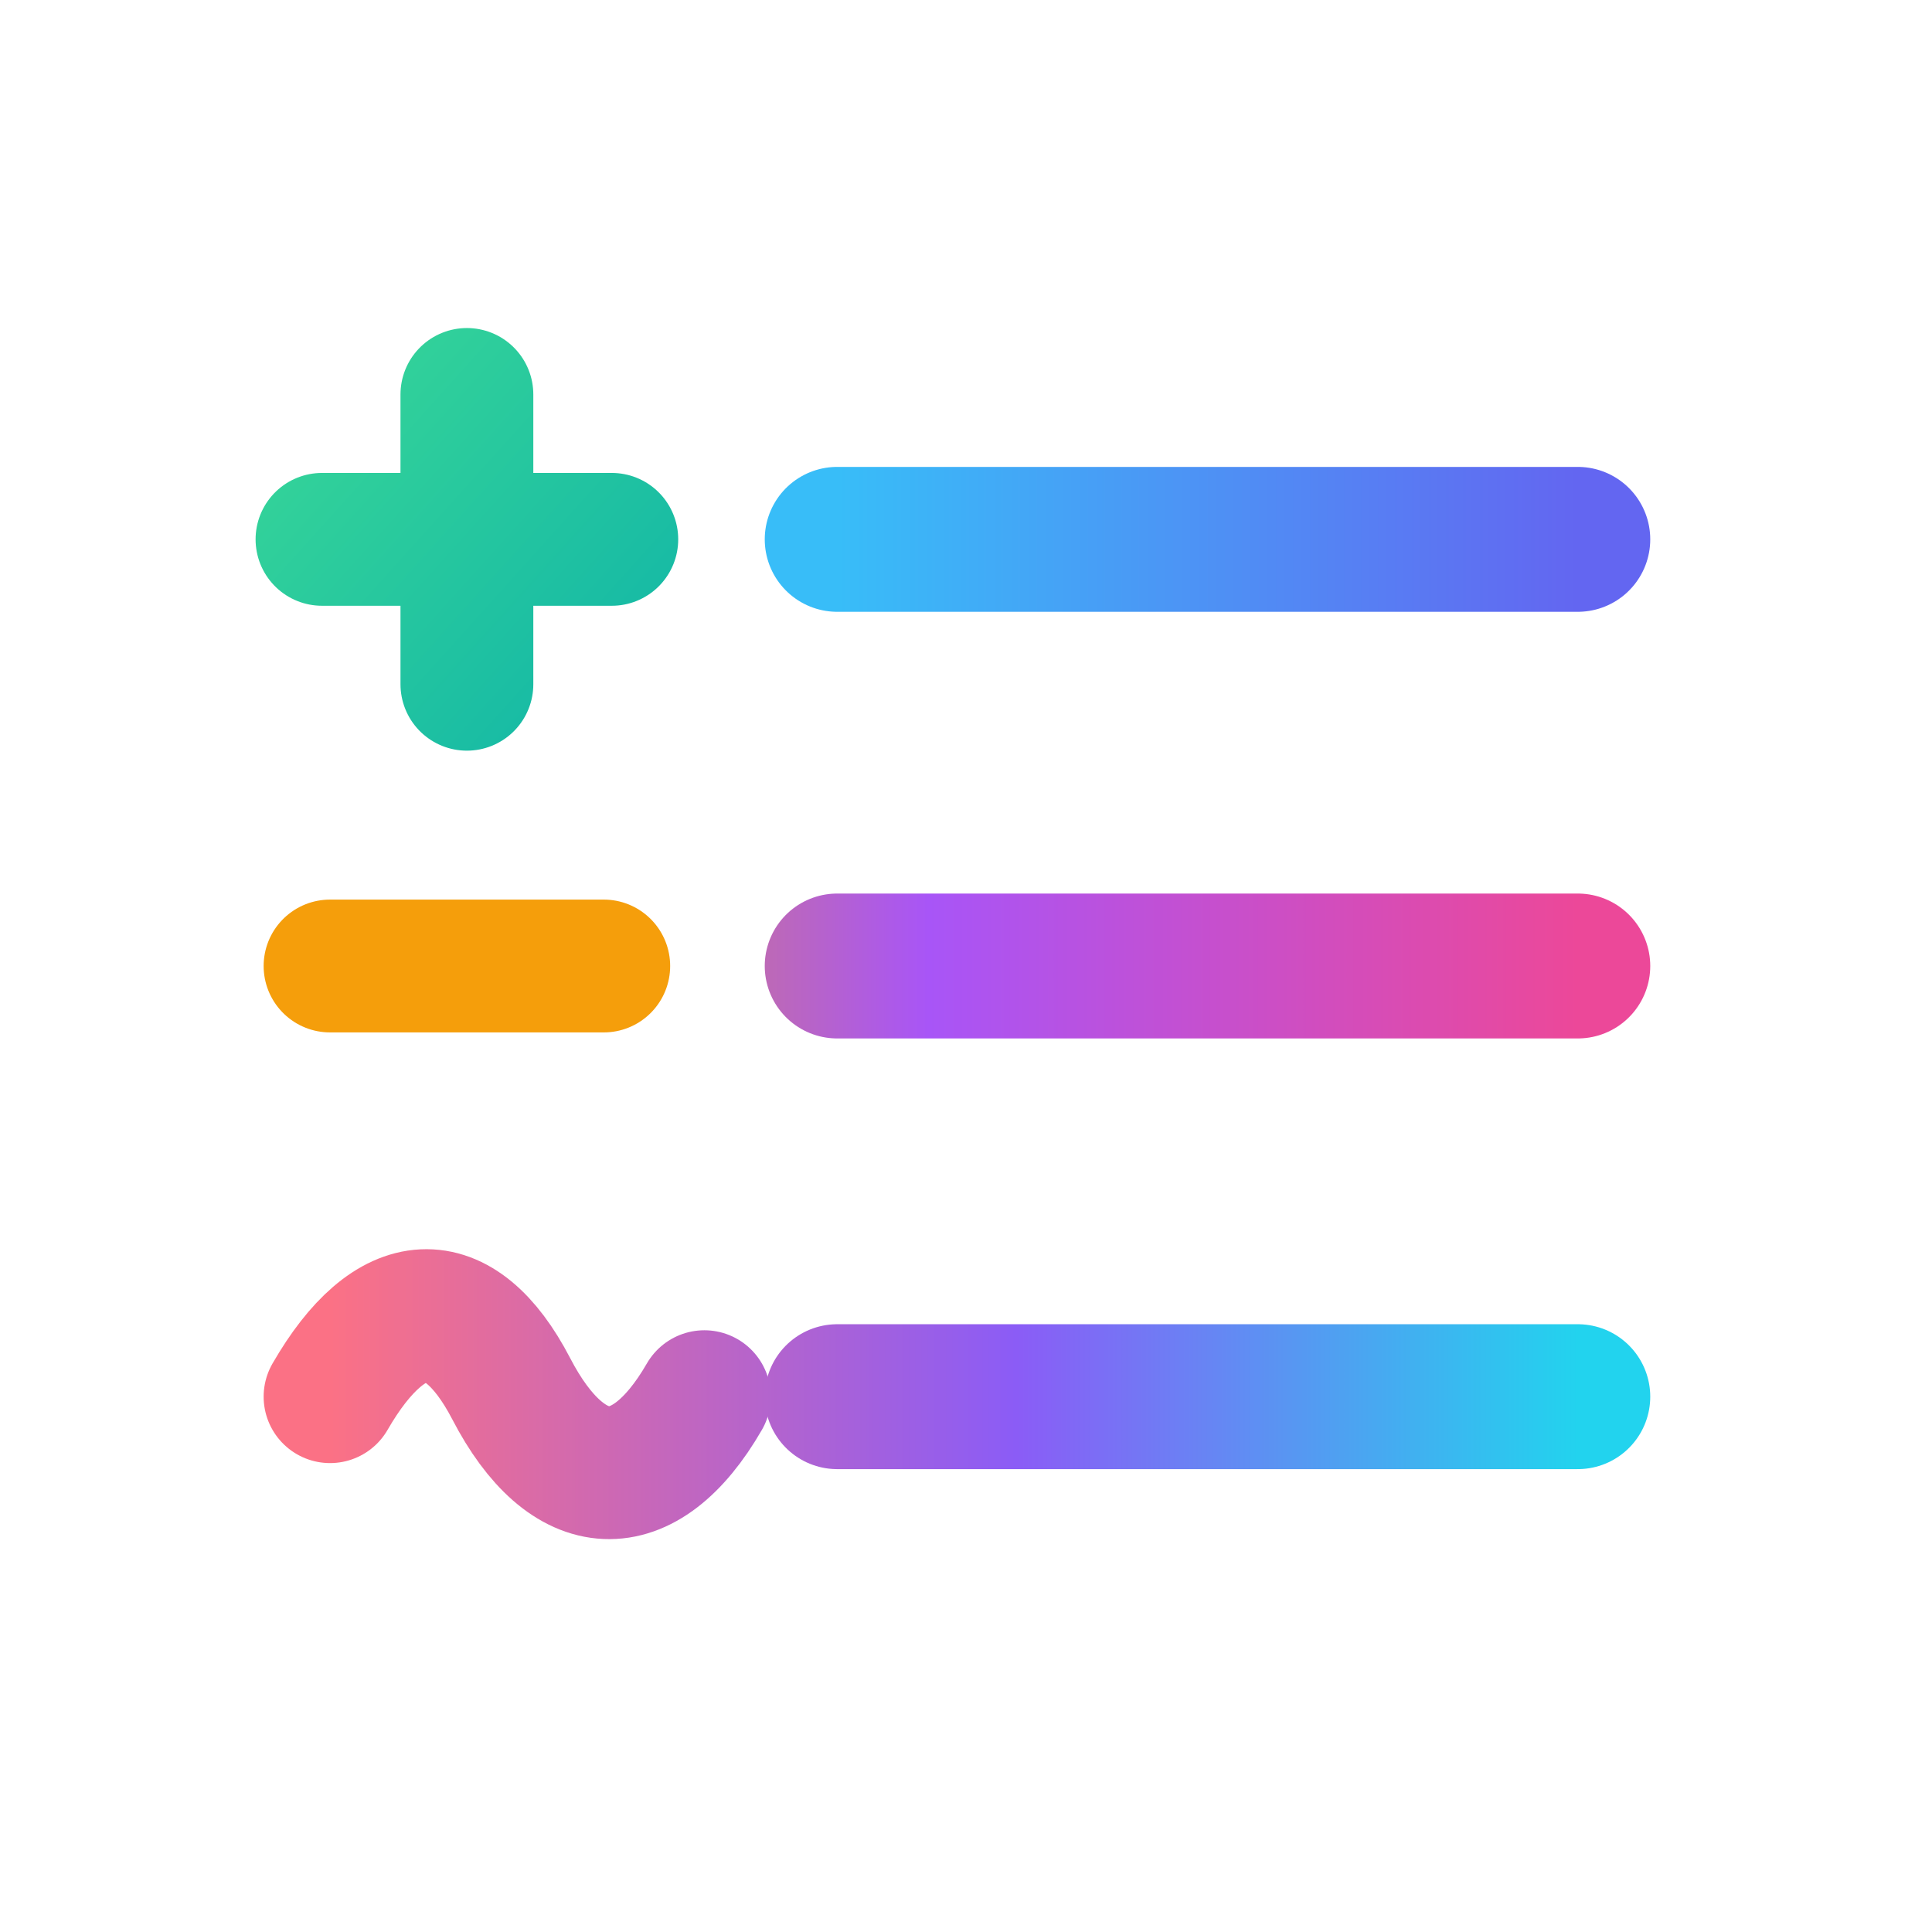
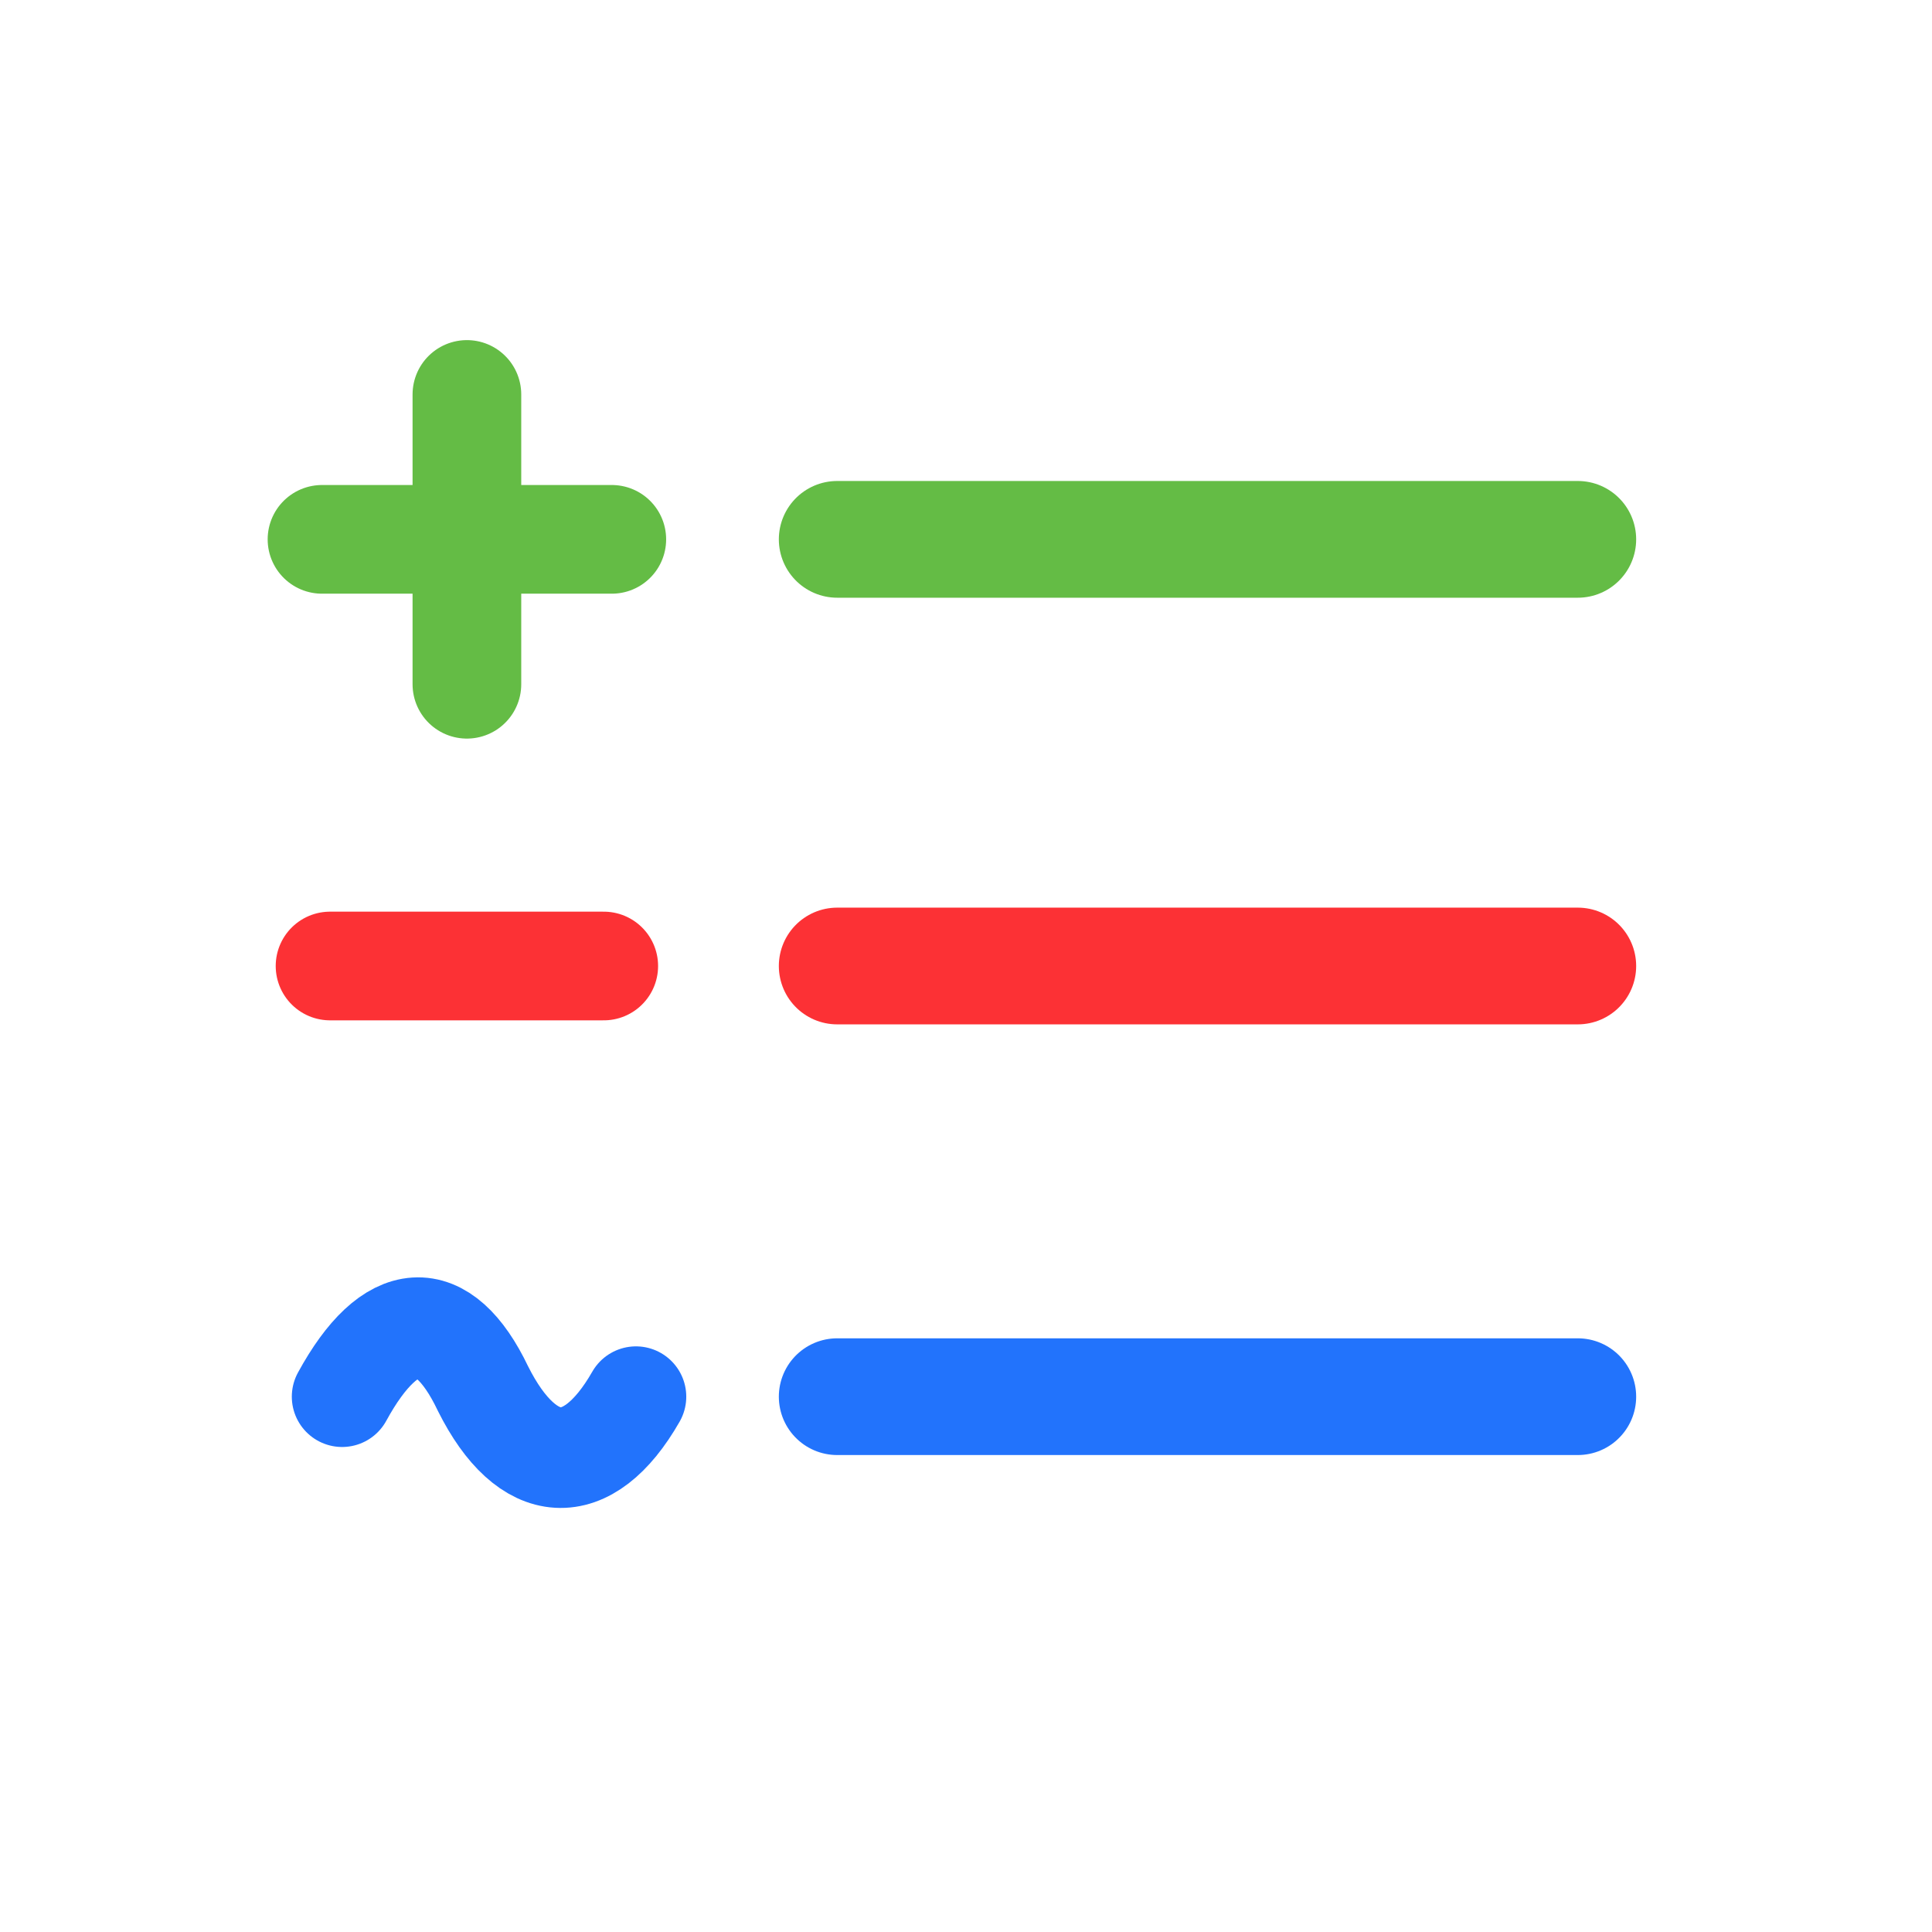
<svg xmlns="http://www.w3.org/2000/svg" width="24" height="24" viewBox="0 0 24 24" fill="none" aria-hidden="true">
-   <defs>
-     <linearGradient id="plus" x1="4" x2="8" y1="4.9" y2="8.5" gradientUnits="userSpaceOnUse">
-       <stop stop-color="#34D399" />
-       <stop offset="1" stop-color="#14B8A6" />
-     </linearGradient>
-     <linearGradient id="topLine" x1="10.4" x2="19.6" y1="6.7" y2="6.7" gradientUnits="userSpaceOnUse">
-       <stop stop-color="#38BDF8" />
-       <stop offset="1" stop-color="#6366F1" />
-     </linearGradient>
-     <linearGradient id="middleLine" x1="4.1" x2="19.6" y1="12" y2="12" gradientUnits="userSpaceOnUse">
-       <stop stop-color="#F59E0B" />
-       <stop offset=".48" stop-color="#A855F7" />
-       <stop offset="1" stop-color="#EC4899" />
-     </linearGradient>
-     <linearGradient id="bottomLine" x1="4.1" x2="19.6" y1="17.35" y2="17.35" gradientUnits="userSpaceOnUse">
-       <stop stop-color="#FB7185" />
-       <stop offset=".55" stop-color="#8B5CF6" />
-       <stop offset="1" stop-color="#22D3EE" />
-     </linearGradient>
-   </defs>
  <g stroke-linecap="round" stroke-linejoin="round">
-     <path d="M5.8 4.9V8.5" stroke="url(#plus)" stroke-width="1.65" />
-     <path d="M4 6.7H7.6" stroke="url(#plus)" stroke-width="1.65" />
-     <path d="M10.4 6.7H19.6" stroke="url(#topLine)" stroke-width="1.8" />
-     <path d="M4.1 12H7.5" stroke="#F59E0B" stroke-width="1.65" />
-     <path d="M10.4 12H19.6" stroke="url(#middleLine)" stroke-width="1.8" />
-     <path d="M4.1 17.35C4.85 16.05 5.7 16 6.35 17.25C7.05 18.6 8 18.65 8.75 17.35" stroke="url(#bottomLine)" stroke-width="1.65" />
-     <path d="M10.4 17.35H19.6" stroke="url(#bottomLine)" stroke-width="1.8" />
+     <path d="M5.8 4.9V8.5" stroke="#64BC45" stroke-width="1.35" />
+     <path d="M4 6.7H7.6" stroke="#64BC45" stroke-width="1.35" />
+     <path d="M10.4 6.7H19.6" stroke="#64BC45" stroke-width="1.45" />
+     <path d="M4.1 12H7.5" stroke="#FC3135" stroke-width="1.35" />
+     <path d="M10.4 12H19.6" stroke="#FC3135" stroke-width="1.45" />
+     <path d="M4.25 17.35C4.85 16.25 5.5 16.2 6 17.25C6.55 18.35 7.3 18.4 7.9 17.35" stroke="#2273FC" stroke-width="1.25" />
+     <path d="M10.4 17.35H19.6" stroke="#2273FC" stroke-width="1.45" />
  </g>
</svg>
